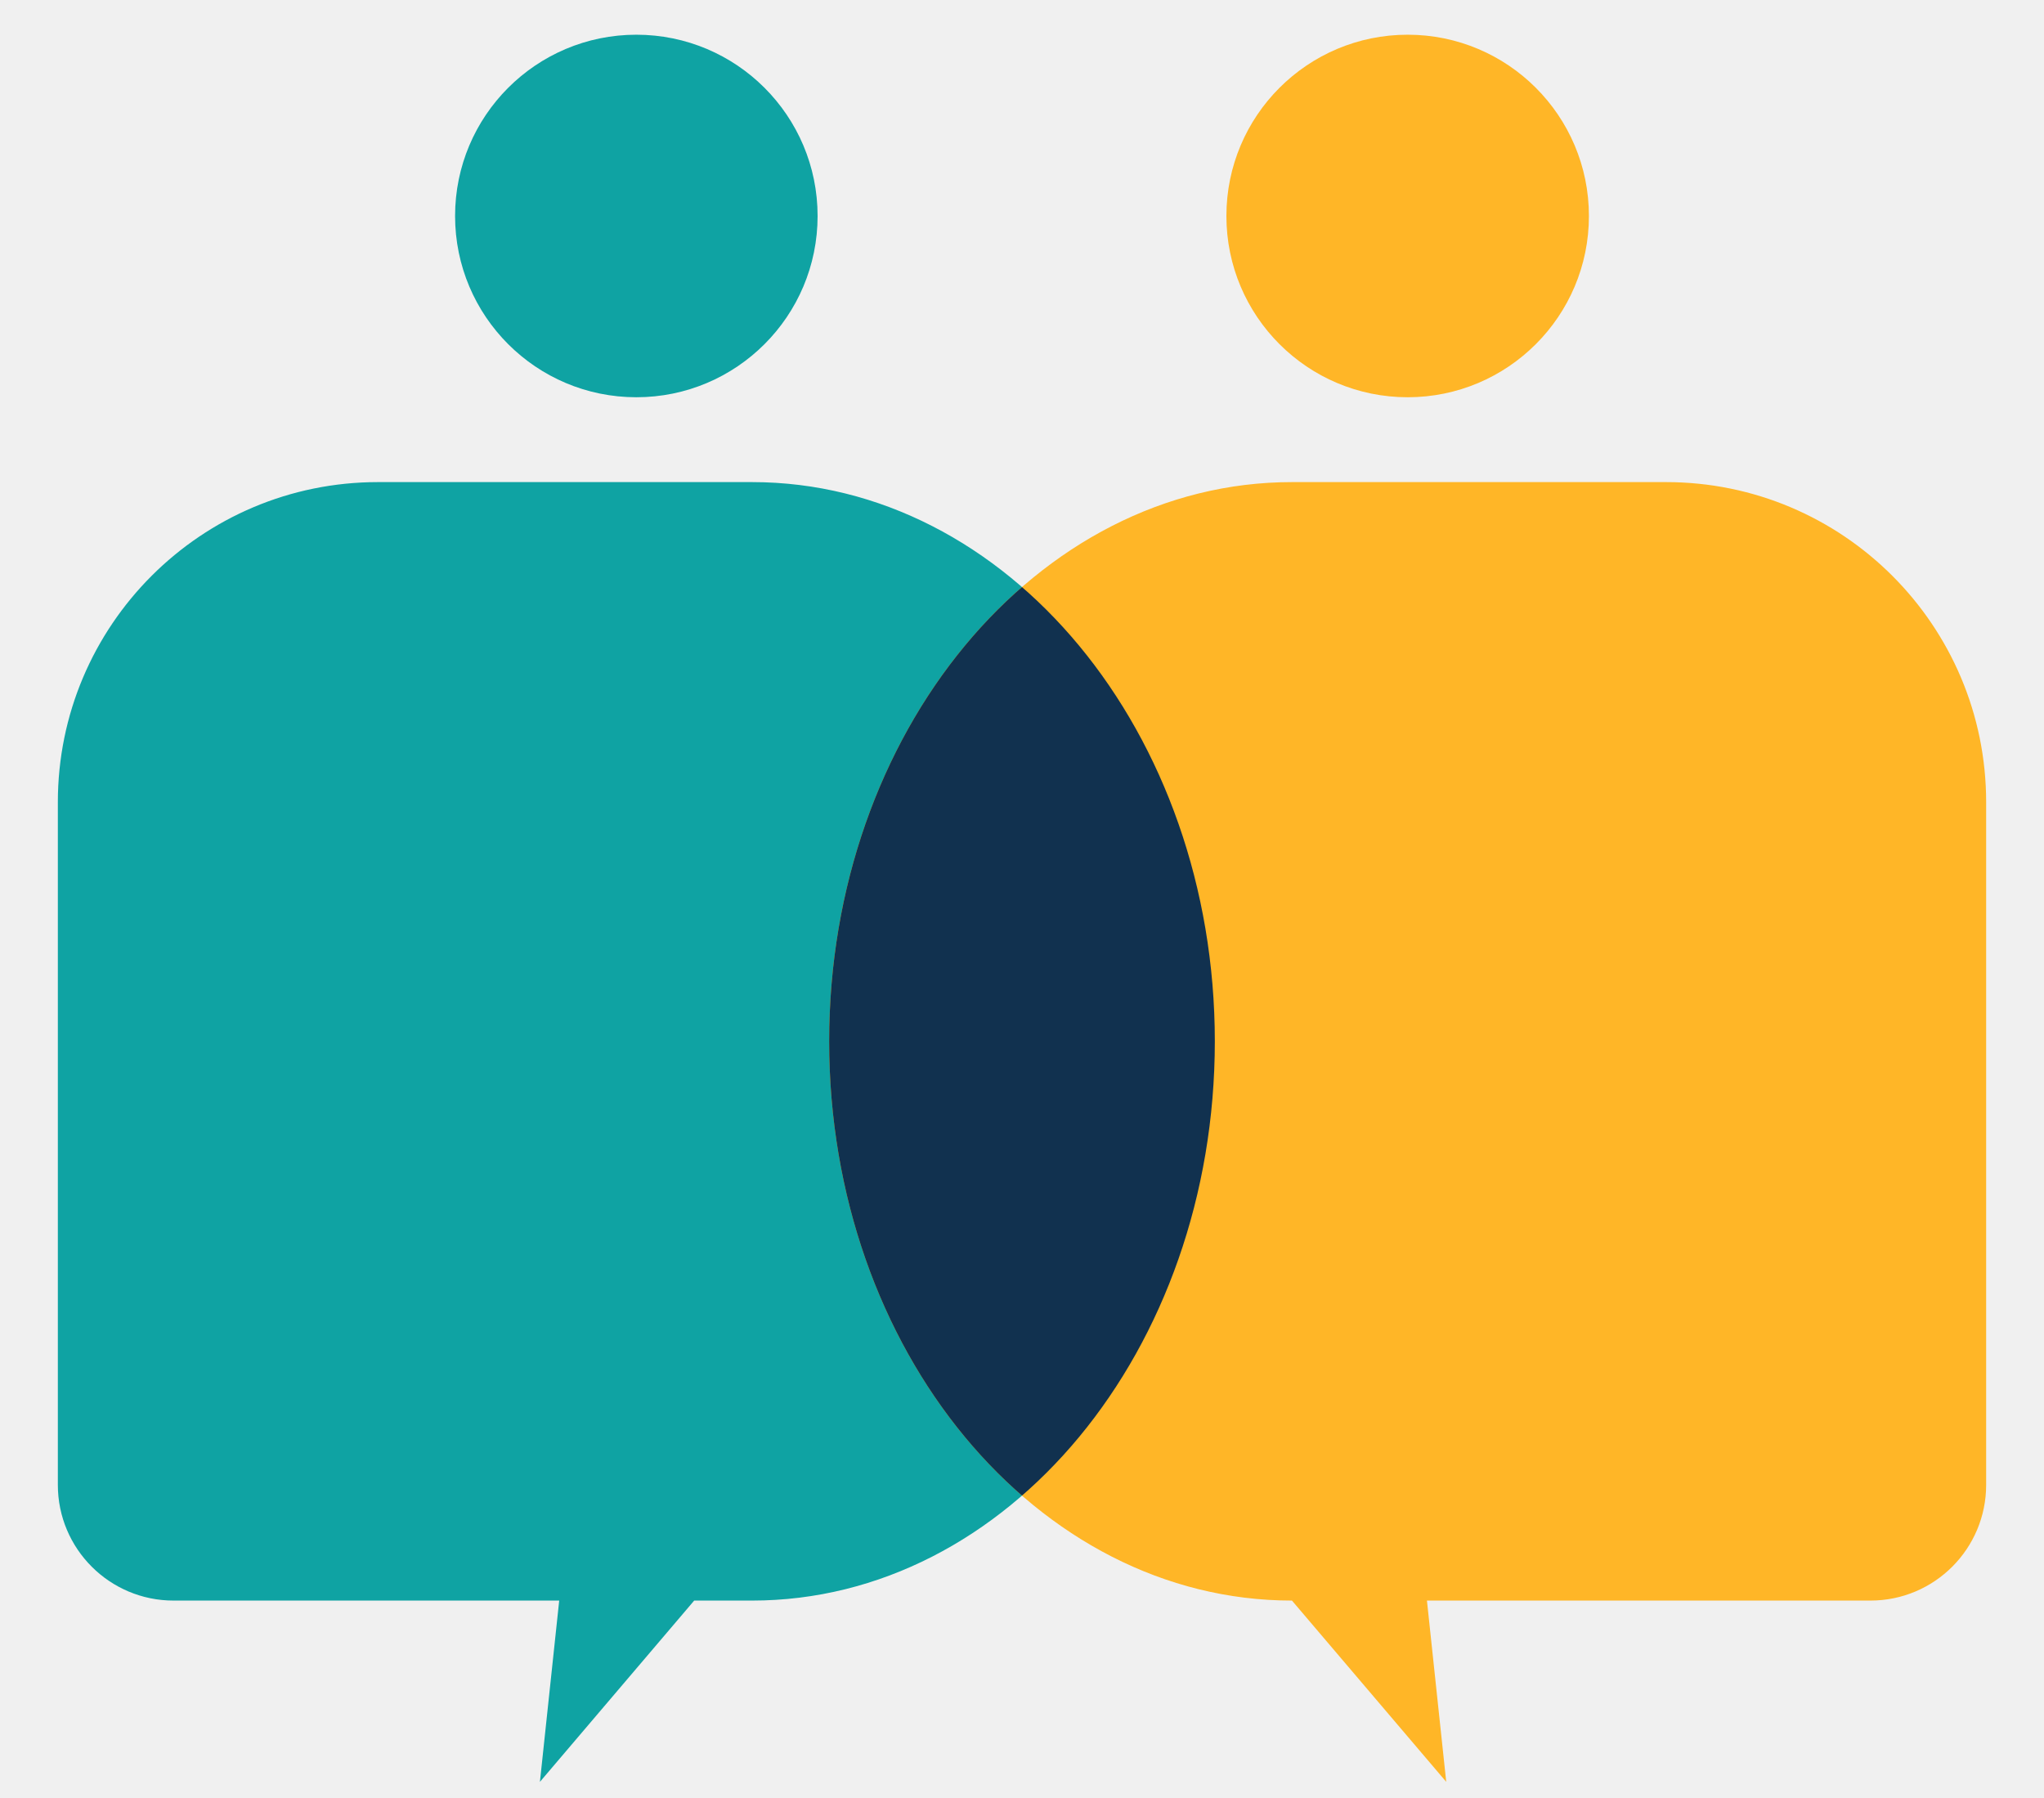
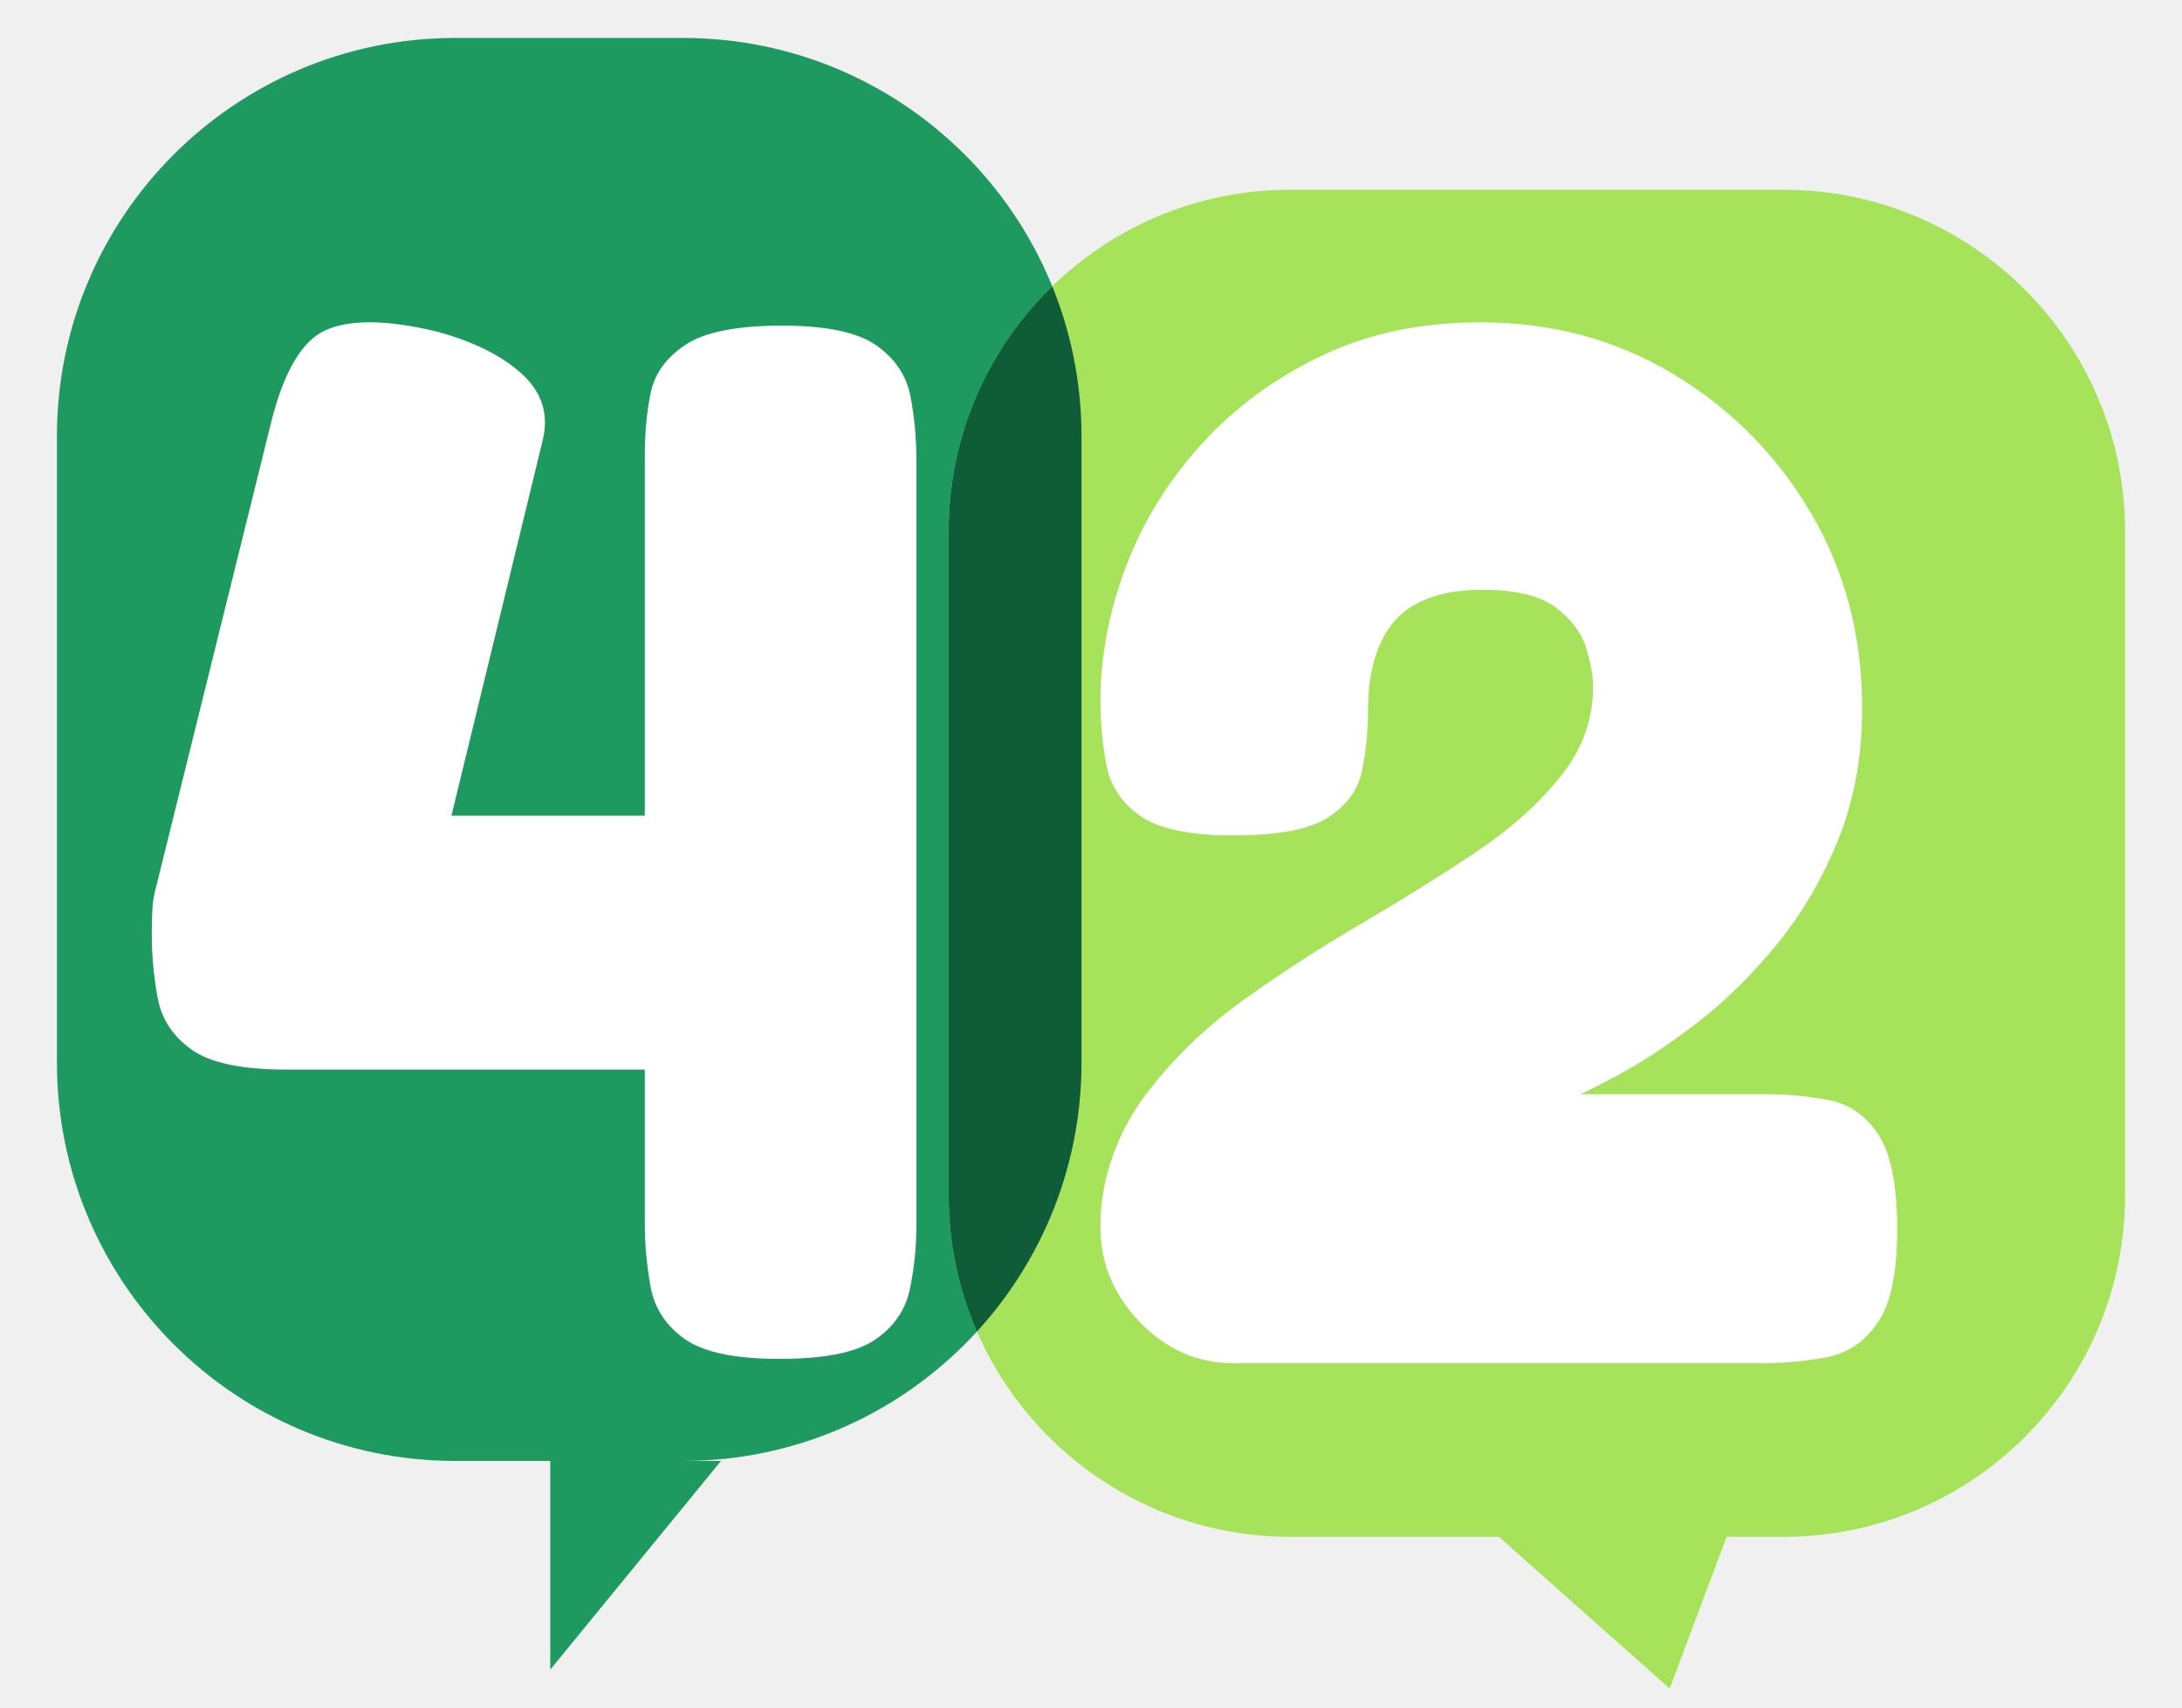
- <svg xmlns="http://www.w3.org/2000/svg" viewBox="0 0 530 466" role="img" aria-label="수어42">
+ <svg xmlns="http://www.w3.org/2000/svg" viewBox="0 0 230 180" role="img" aria-label="수어42">
  <defs>
-     <clipPath id="cl">
-       <path d="M98 125H195A120 145 0 0 1 315 270A120 145 0 0 1 195 415H180L140 462L145 415H45A30 30 0 0 1 15 385V208A83 83 0 0 1 98 125Z" />
+     <clipPath id="lc">
+       <path d="M48 4H72A42 42 0 0 1 114 46V112A42 42 0 0 1 72 154H76L58 176V154H48A42 42 0 0 1 6 112V46A42 42 0 0 1 48 4Z" />
    </clipPath>
  </defs>
-   <circle cx="165" cy="56" r="47" fill="#0FA3A3" />
-   <circle cx="365" cy="56" r="47" fill="#FFB627" />
-   <path d="M98 125H195A120 145 0 0 1 315 270A120 145 0 0 1 195 415H180L140 462L145 415H45A30 30 0 0 1 15 385V208A83 83 0 0 1 98 125Z" fill="#0FA3A3" />
-   <path d="M335 125H432A83 83 0 0 1 515 208V385A30 30 0 0 1 485 415H370L375 462L335 415A120 145 0 0 1 215 270A120 145 0 0 1 335 125Z" fill="#FFB627" />
-   <path d="M335 125H432A83 83 0 0 1 515 208V385A30 30 0 0 1 485 415H370L375 462L335 415A120 145 0 0 1 215 270A120 145 0 0 1 335 125Z" fill="#11314F" clip-path="url(#cl)" />
+   <path d="M48 4H72A42 42 0 0 1 114 46V112A42 42 0 0 1 72 154H76L58 176V154H48A42 42 0 0 1 6 112V46A42 42 0 0 1 48 4Z" fill="#1e9960" />
+   <path d="M136 20H188A36 36 0 0 1 224 56V126A36 36 0 0 1 188 162H182L176 178L158 162H136A36 36 0 0 1 100 126V56A36 36 0 0 1 136 20Z" fill="#a6e35a" />
+   <path d="M136 20H188A36 36 0 0 1 224 56V126A36 36 0 0 1 188 162H182L176 178L158 162H136A36 36 0 0 1 100 126V56A36 36 0 0 1 136 20Z" fill="#0f5c38" clip-path="url(#lc)" />
+   <path d="M430 -8Q385 -8 366.0 5.5Q347 19 343.0 40.5Q339 62 339 84V188H96Q51 188 32.0 201.5Q13 215 9.0 236.5Q5 258 5 280Q5 291 5.5 298.0Q6 305 8 312L85 623Q98 678 123.0 689.0Q148 700 198 688Q235 678 255.5 659.5Q276 641 270 615L208 360H339V605Q339 627 343.0 646.5Q347 666 366.5 679.0Q386 692 432 692Q477 692 496.0 678.5Q515 665 519.0 644.0Q523 623 523 600V83Q523 60 518.5 39.0Q514 18 495.0 5.0Q476 -8 430 -8Z" transform="translate(15.22 142) scale(0.1556 -0.1556)" fill="#ffffff" />
+   <path d="M105 -11Q68 -11 41.0 17.0Q14 45 14 82Q14 101 18.5 118.0Q23 135 31.0 150.5Q39 166 50 179Q76 212 114.0 239.0Q152 266 193.0 290.0Q234 314 270.0 338.0Q306 362 328.5 390.0Q351 418 351 452Q351 462 346.5 477.5Q342 493 326.0 505.5Q310 518 275 518Q254 518 239.0 512.5Q224 507 215.0 496.5Q206 486 201.5 470.5Q197 455 197 435Q197 414 193.0 394.5Q189 375 170.0 362.5Q151 350 105 350Q60 350 41.0 363.5Q22 377 18.0 398.5Q14 420 14 442Q14 488 31.5 534.0Q49 580 83.0 617.5Q117 655 165.0 678.0Q213 701 274 701Q347 701 406.0 665.5Q465 630 500.0 570.5Q535 511 535 437Q535 388 519.0 348.0Q503 308 477.5 276.5Q452 245 423.0 222.5Q394 200 367.0 185.5Q340 171 322.0 164.0Q304 157 300 157L310 173H468Q491 173 512.0 169.0Q533 165 546.0 145.5Q559 126 559 80Q559 36 545.5 16.5Q532 -3 510.5 -7.0Q489 -11 466 -11Z" transform="translate(113.84 142) scale(0.1541 -0.1541)" fill="#ffffff" />
</svg>
